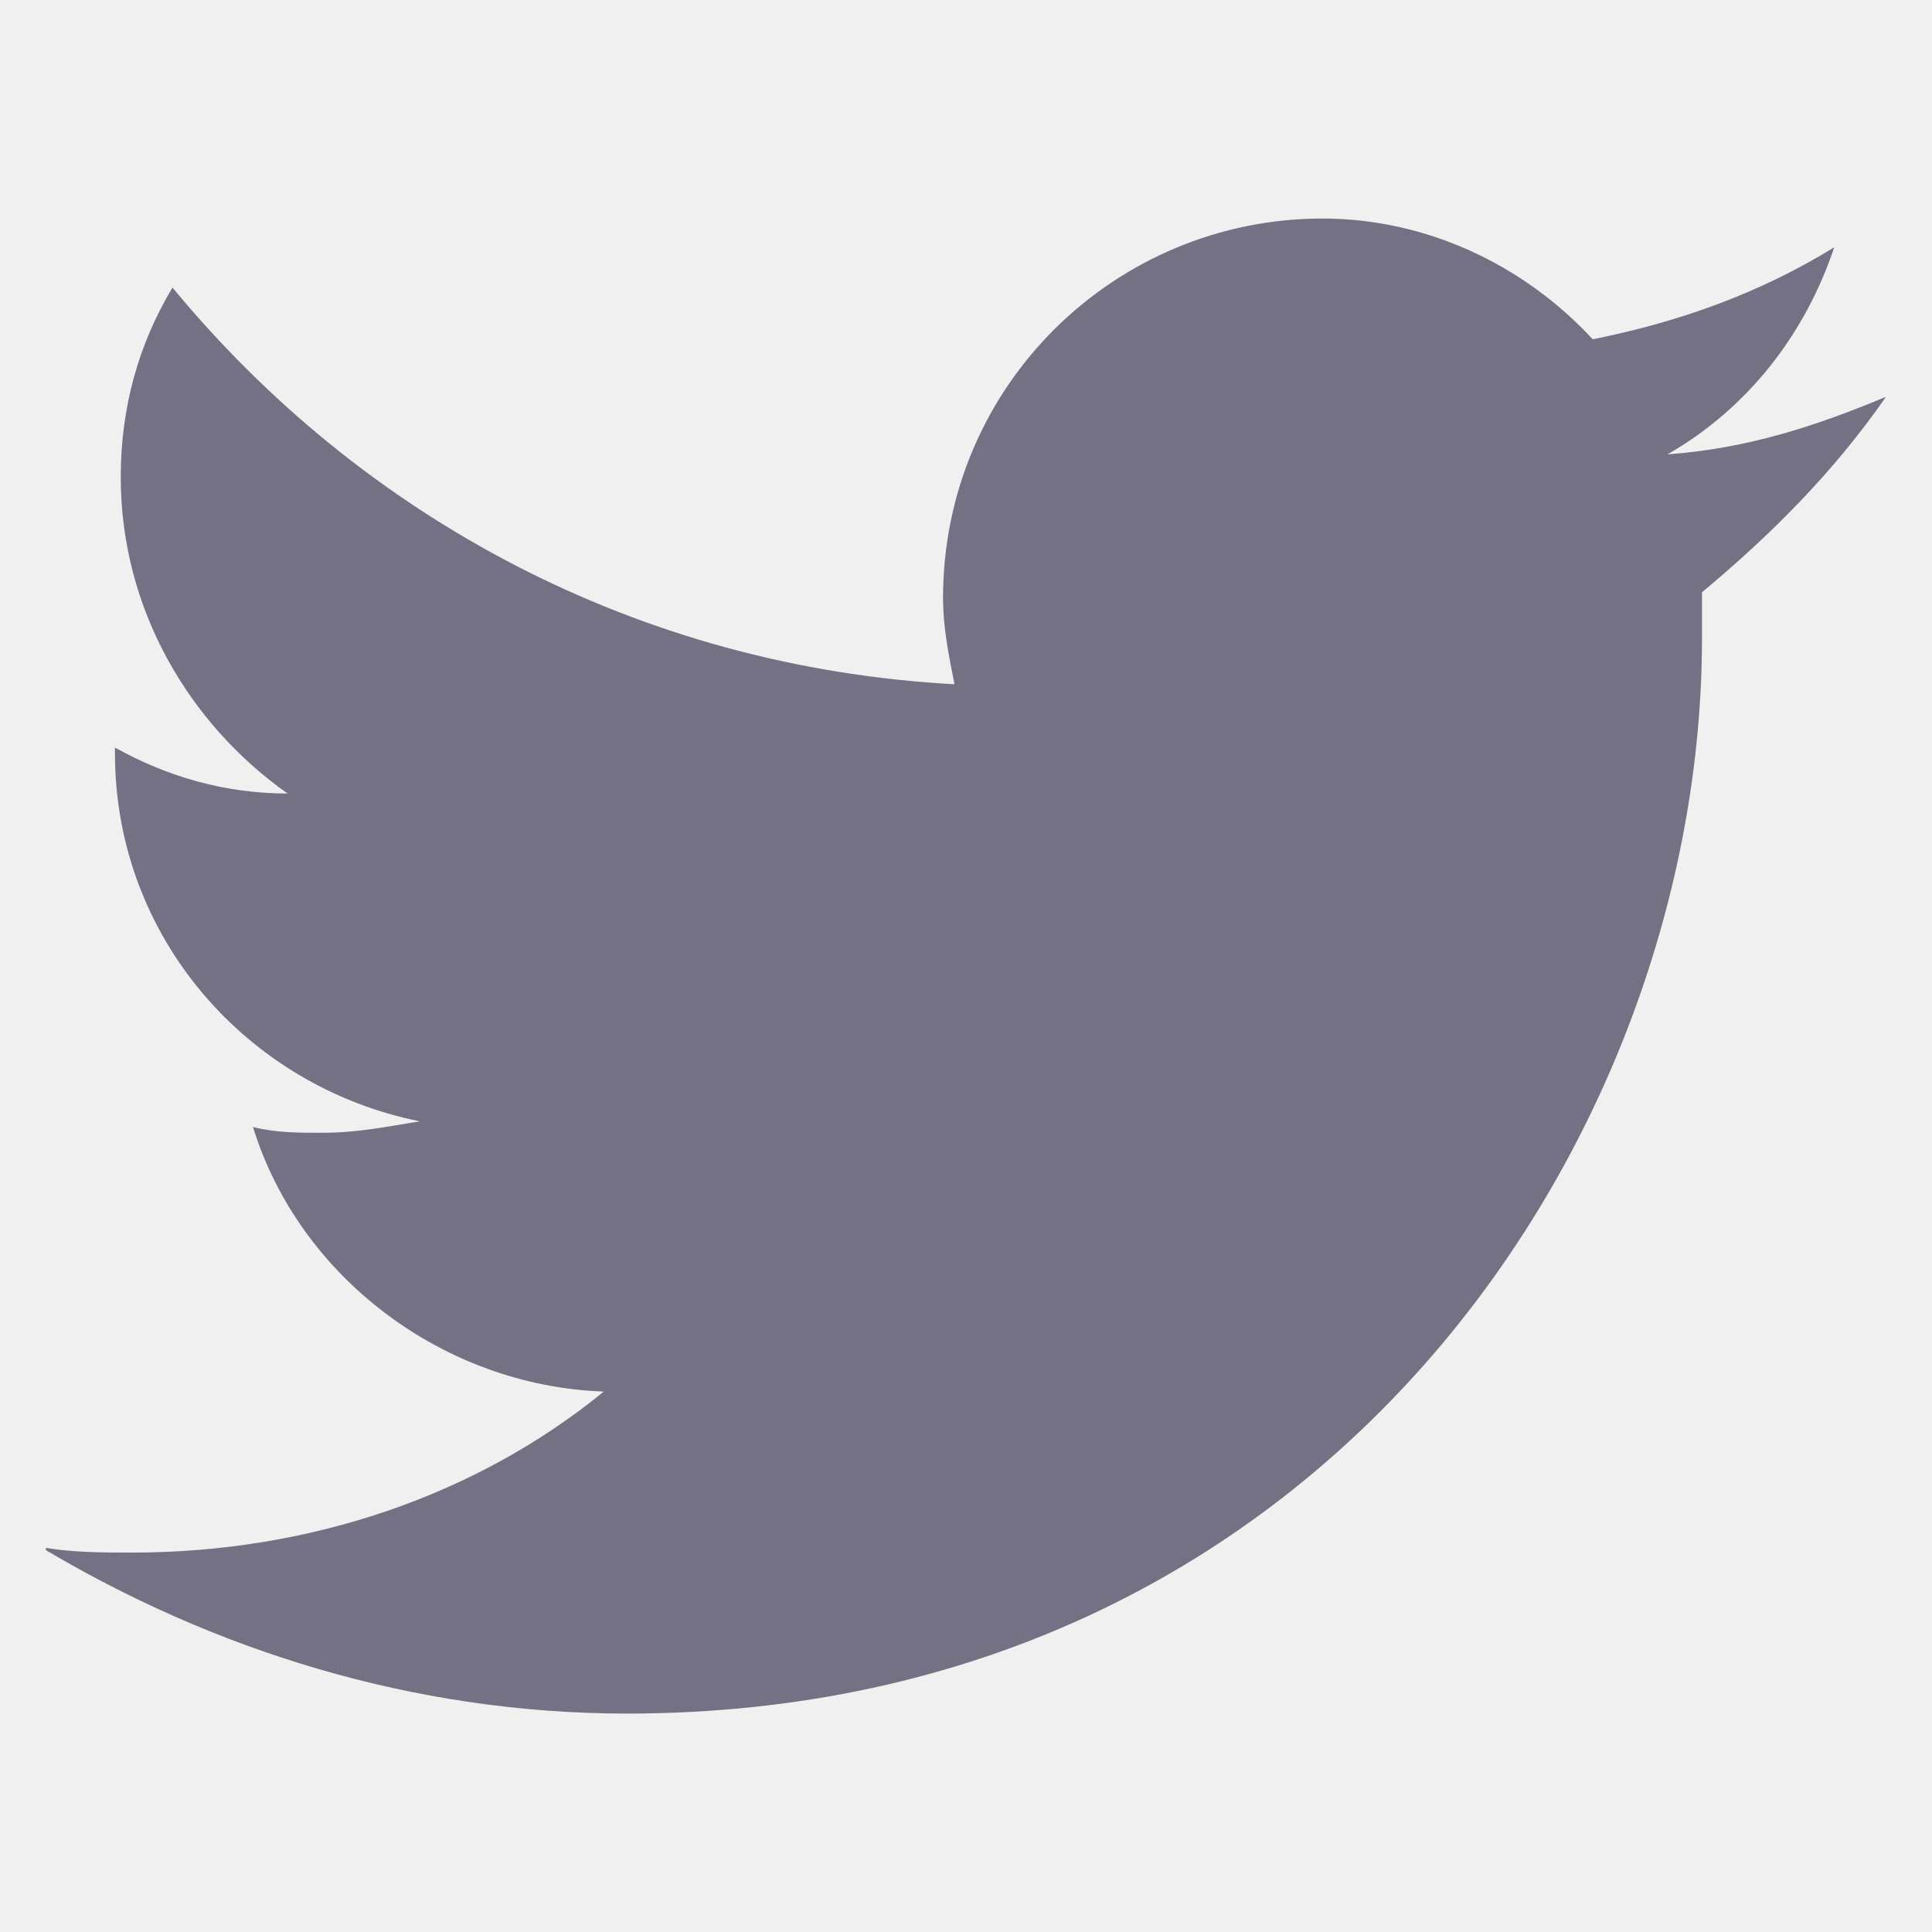
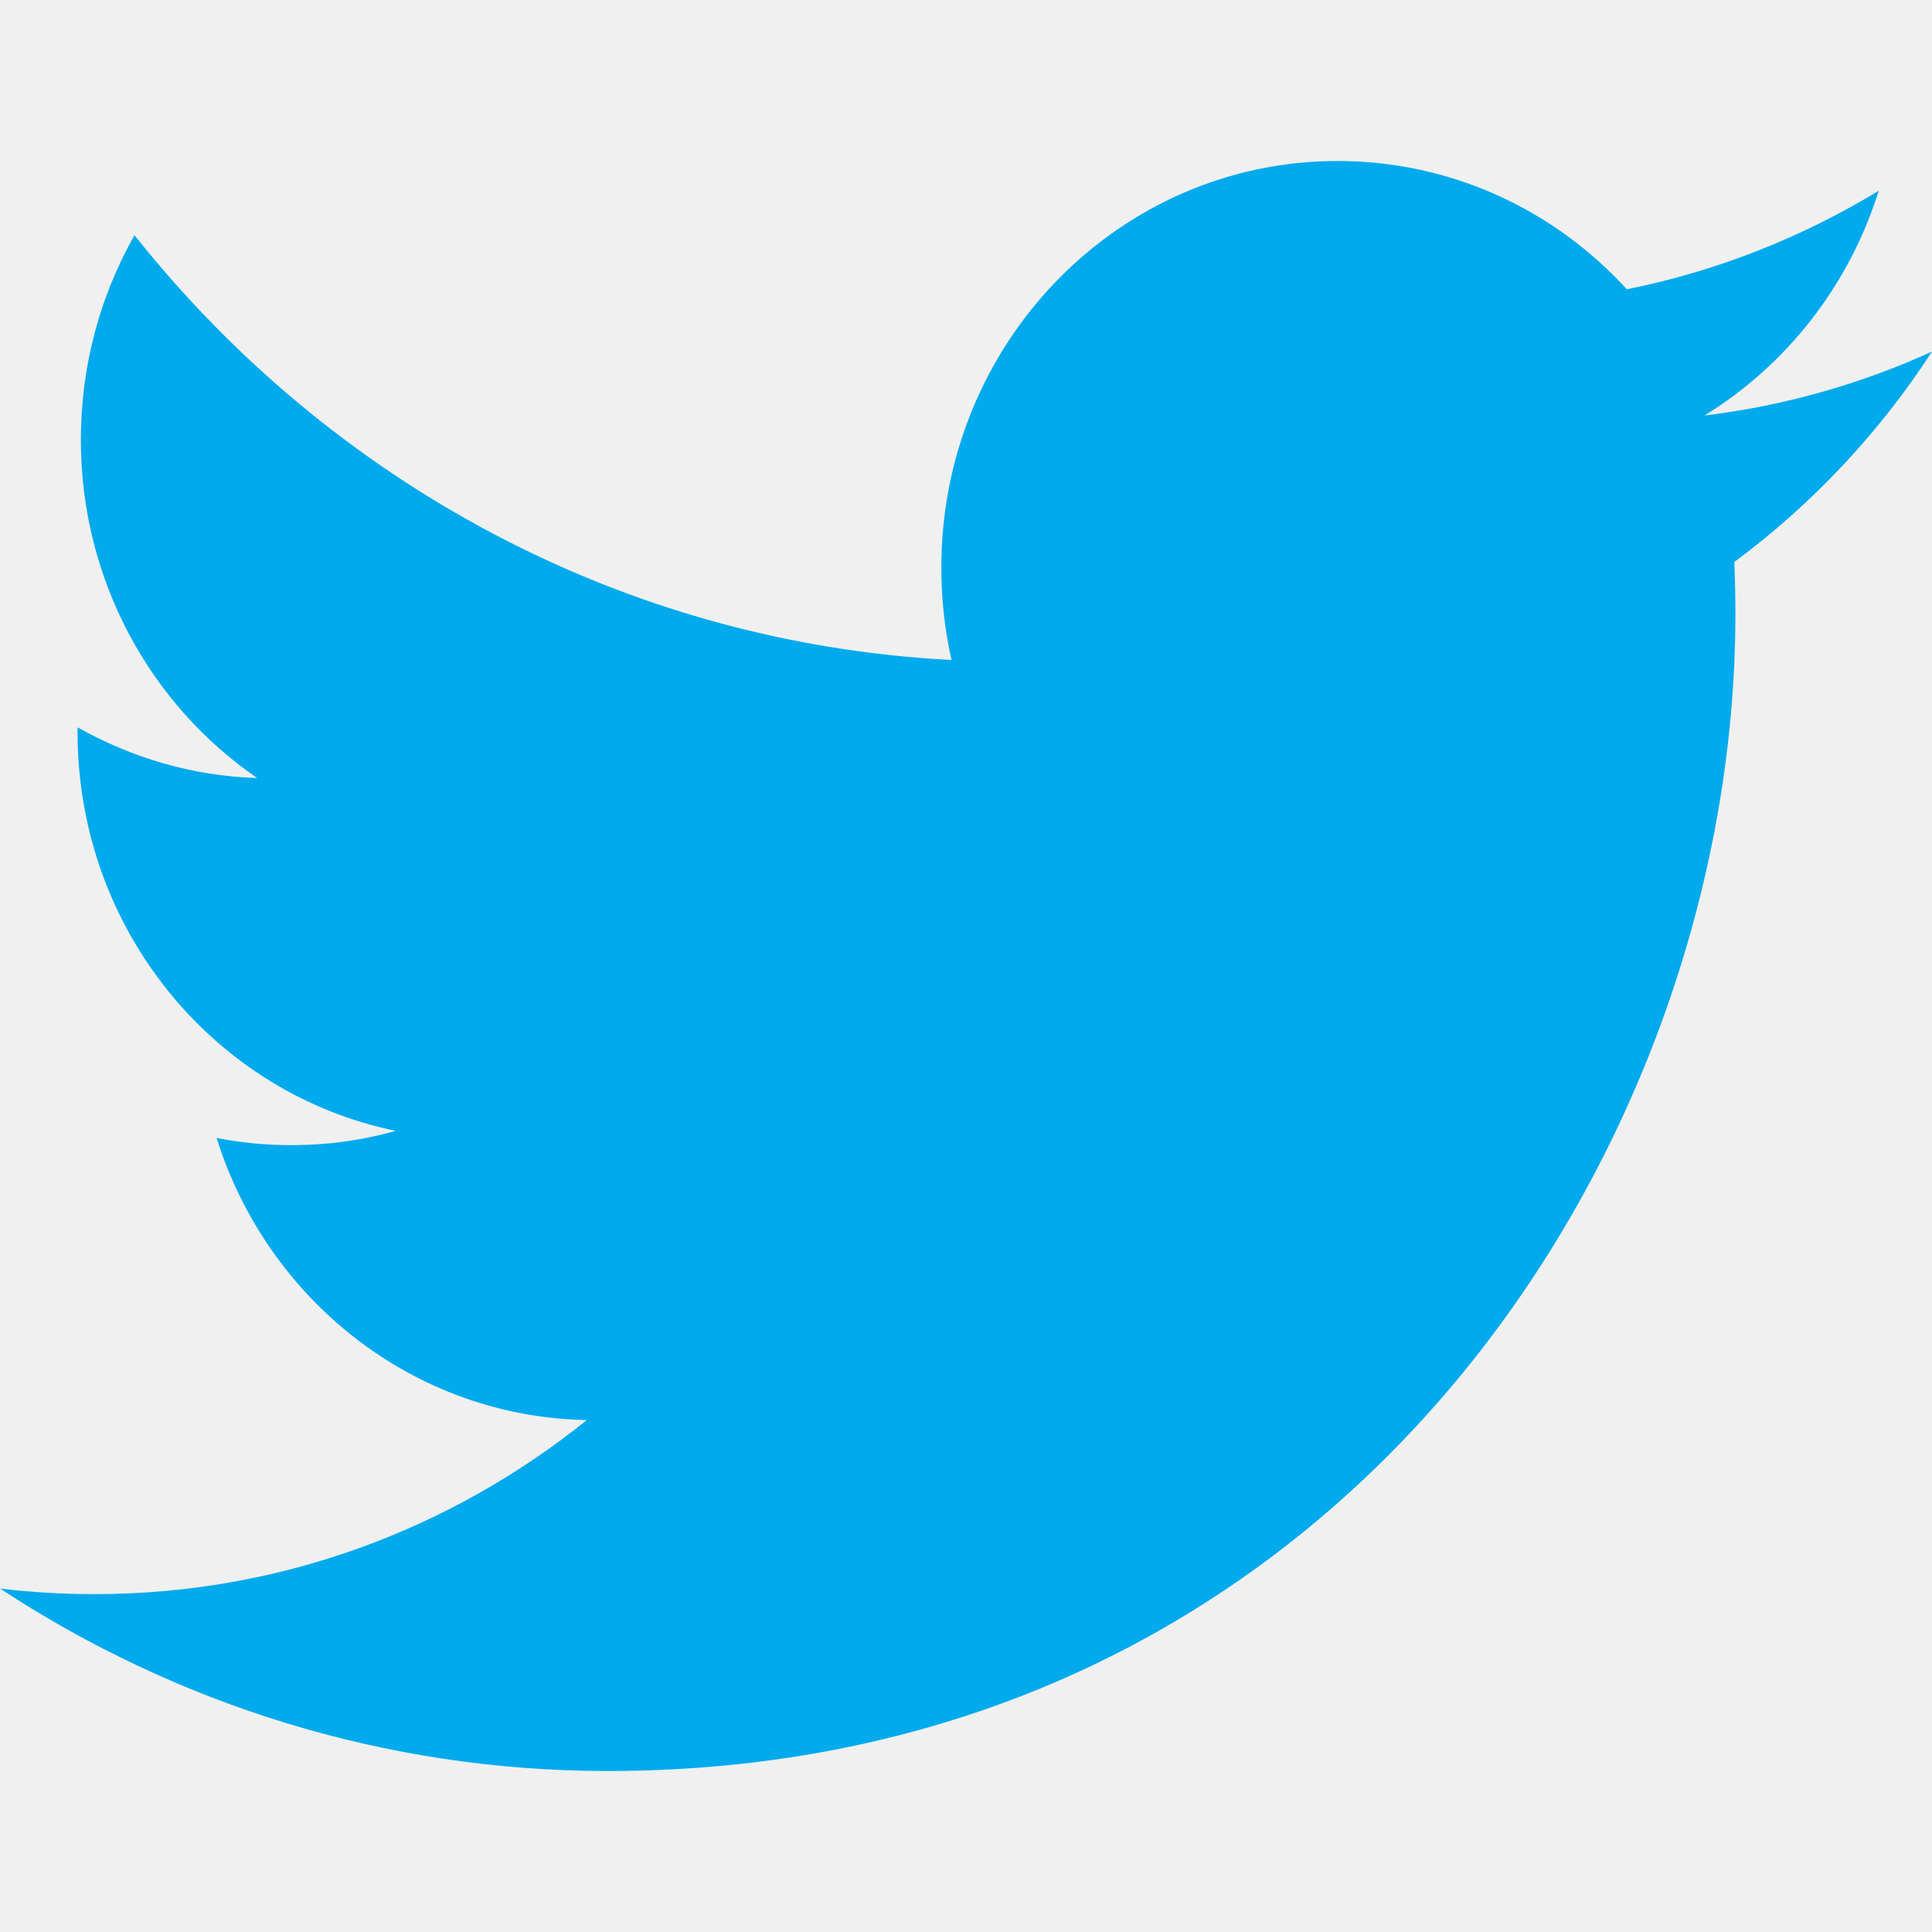
- <svg xmlns="http://www.w3.org/2000/svg" width="18" height="18" viewBox="0 0 18 18" fill="none">
-   <g clip-path="url(#clip0_702_32808)">
-     <path d="M17.571 3.697C16.929 3.965 16.286 4.179 15.536 4.233C16.286 3.804 16.821 3.108 17.089 2.304C16.393 2.733 15.643 3 14.839 3.161C14.196 2.465 13.286 2.036 12.321 2.036C10.393 2.036 8.786 3.59 8.786 5.572C8.786 5.84 8.839 6.108 8.893 6.375C5.946 6.215 3.375 4.822 1.607 2.679C1.286 3.215 1.125 3.804 1.125 4.447C1.125 5.679 1.768 6.75 2.679 7.393C2.089 7.393 1.554 7.233 1.071 6.965V7.018C1.071 8.733 2.304 10.125 3.911 10.447C3.589 10.5 3.321 10.554 3 10.554C2.786 10.554 2.571 10.554 2.357 10.5C2.786 11.893 4.125 12.911 5.625 12.965C4.446 13.929 2.893 14.465 1.232 14.465C0.964 14.465 0.643 14.465 0.375 14.411C1.982 15.375 3.857 15.965 5.839 15.965C12.321 15.965 15.857 10.608 15.857 5.947C15.857 5.786 15.857 5.625 15.857 5.518C16.5 4.983 17.089 4.393 17.571 3.697Z" fill="#757185" />
+ <svg xmlns="http://www.w3.org/2000/svg" width="800px" height="800px" viewBox="0 -4 48 48" version="1.1">
+   <defs>
+ 
+ </defs>
+   <g id="Icons" stroke="none" stroke-width="1" fill="none" fill-rule="evenodd">
+     <g id="Color-" transform="translate(-300, -164)" fill="#00AAEC">
+       <path d="M348,168.735 C346.236,169.538 344.337,170.082 342.345,170.324 C344.38,169.076 345.94,167.097 346.676,164.74 C344.771,165.895 342.667,166.736 340.418,167.187 C338.627,165.225 336.066,164 333.231,164 C327.796,164 323.387,168.521 323.387,174.098 C323.387,174.889 323.472,175.658 323.641,176.397 C315.456,175.975 308.201,171.96 303.341,165.843 C302.493,167.34 302.009,169.076 302.009,170.925 C302.009,174.427 303.747,177.518 306.39,179.33 C304.778,179.281 303.257,178.821 301.927,178.07 L301.927,178.194 C301.927,183.088 305.322,187.171 309.83,188.095 C309.004,188.332 308.134,188.451 307.235,188.451 C306.601,188.451 305.981,188.39 305.381,188.272 C306.635,192.282 310.269,195.203 314.58,195.281 C311.21,197.991 306.962,199.606 302.35,199.606 C301.555,199.606 300.769,199.559 300,199.467 C304.359,202.327 309.537,204 315.096,204 C333.211,204 343.115,188.615 343.115,175.27 C343.115,174.831 343.106,174.392 343.089,173.962 C345.014,172.537 346.684,170.761 348,168.735" id="Twitter">
+ 
+ </path>
+     </g>
  </g>
-   <defs>
-     <clipPath id="clip0_702_32808">
-       <rect width="17.143" height="17.143" fill="white" transform="translate(0.427734 0.428711)" />
-     </clipPath>
-   </defs>
</svg>
